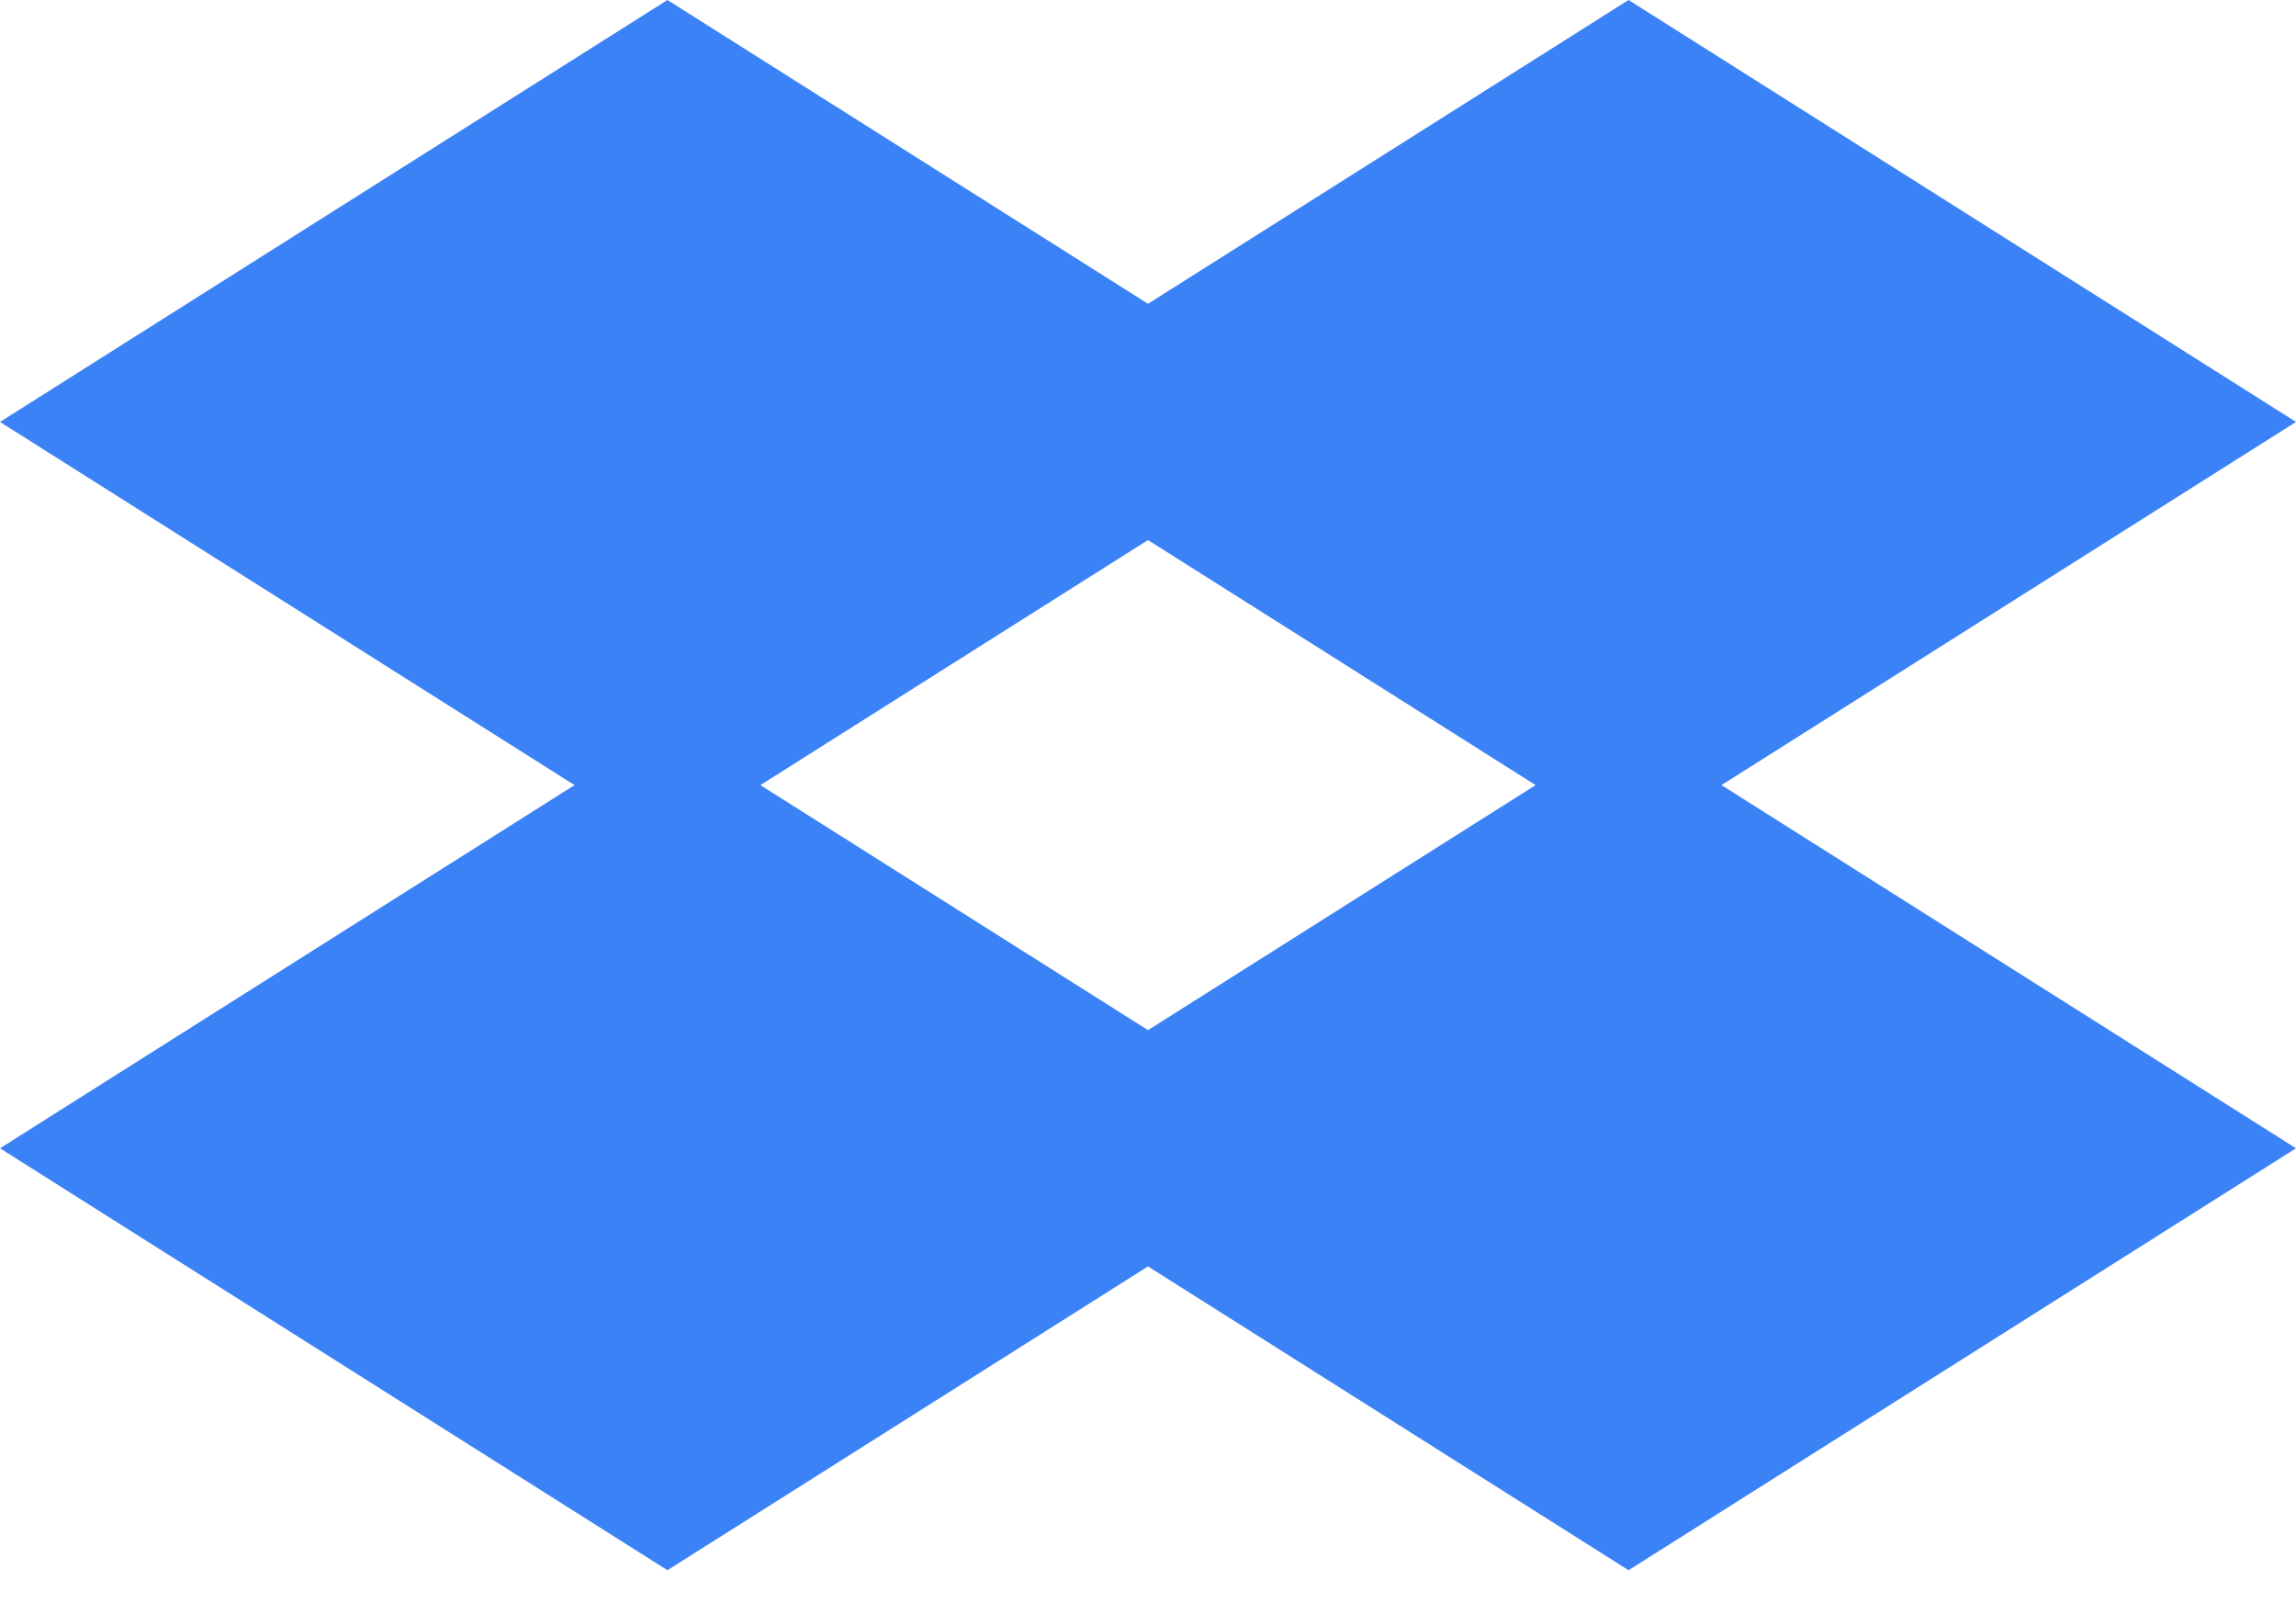
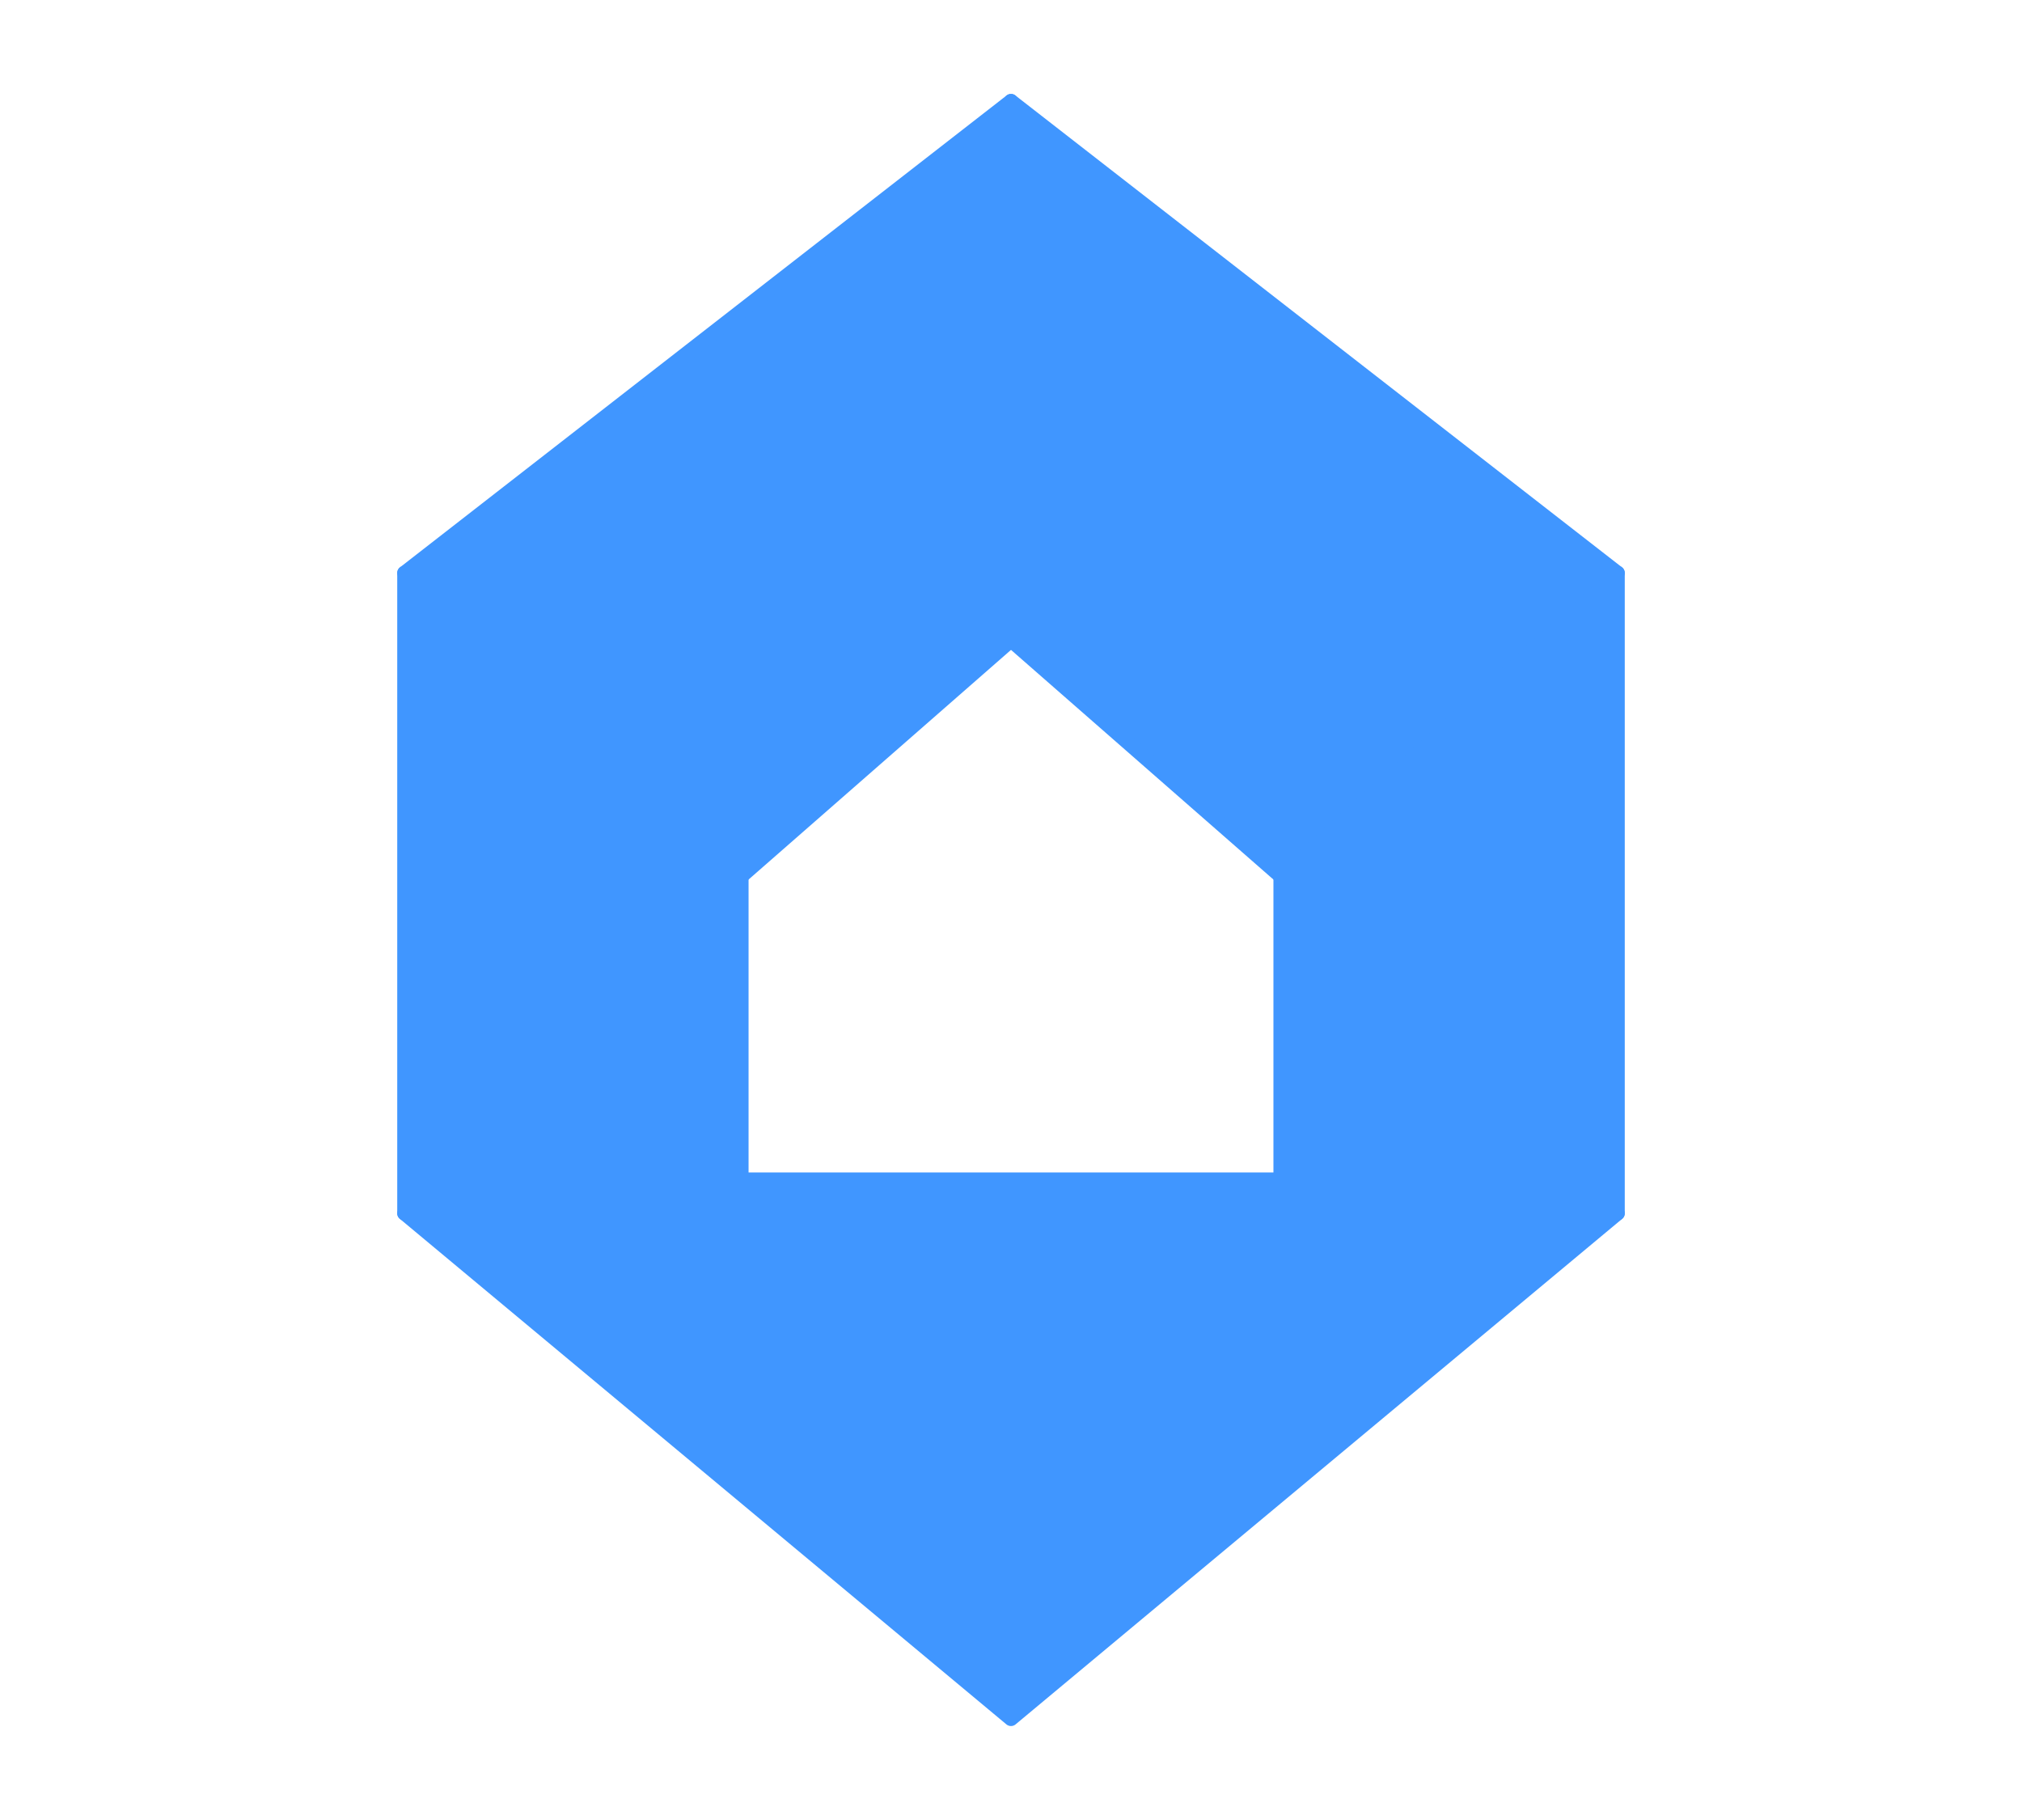
- <svg xmlns="http://www.w3.org/2000/svg" viewBox="0 0 43 30" fill="#3B82F6" role="img" aria-label="??">
-   <path d="M12.5 0 0 7.9l12.5 7.9L25 7.9 12.5 0z" />
-   <path d="m30.5 0-12.5 7.9 12.5 7.9L43 7.9 30.5 0z" />
-   <path d="m0 21.5 12.5 7.9L25 21.5l-12.5-7.9L0 21.5z" />
-   <path d="m30.5 13.6-12.5 7.9 12.5 7.9 12.5-7.9-12.5-7.9z" />
+ <svg xmlns="http://www.w3.org/2000/svg" viewBox="0 0 120 108" role="img" aria-label="家仓">
+   <g fill="#4096FF" stroke="#4096FF" stroke-width="0.85" stroke-linejoin="round">
+     <polygon points="60,6 24,34 44,52 60,38" />
+     <polygon points="60,6 96,34 76,52 60,38" />
+     <polygon points="24,34 24,72 44,70 44,52" />
+     <polygon points="96,34 96,72 76,70 76,52" />
+     <polygon points="24,72 60,102 96,72 76,70 44,70" />
+   </g>
</svg>
